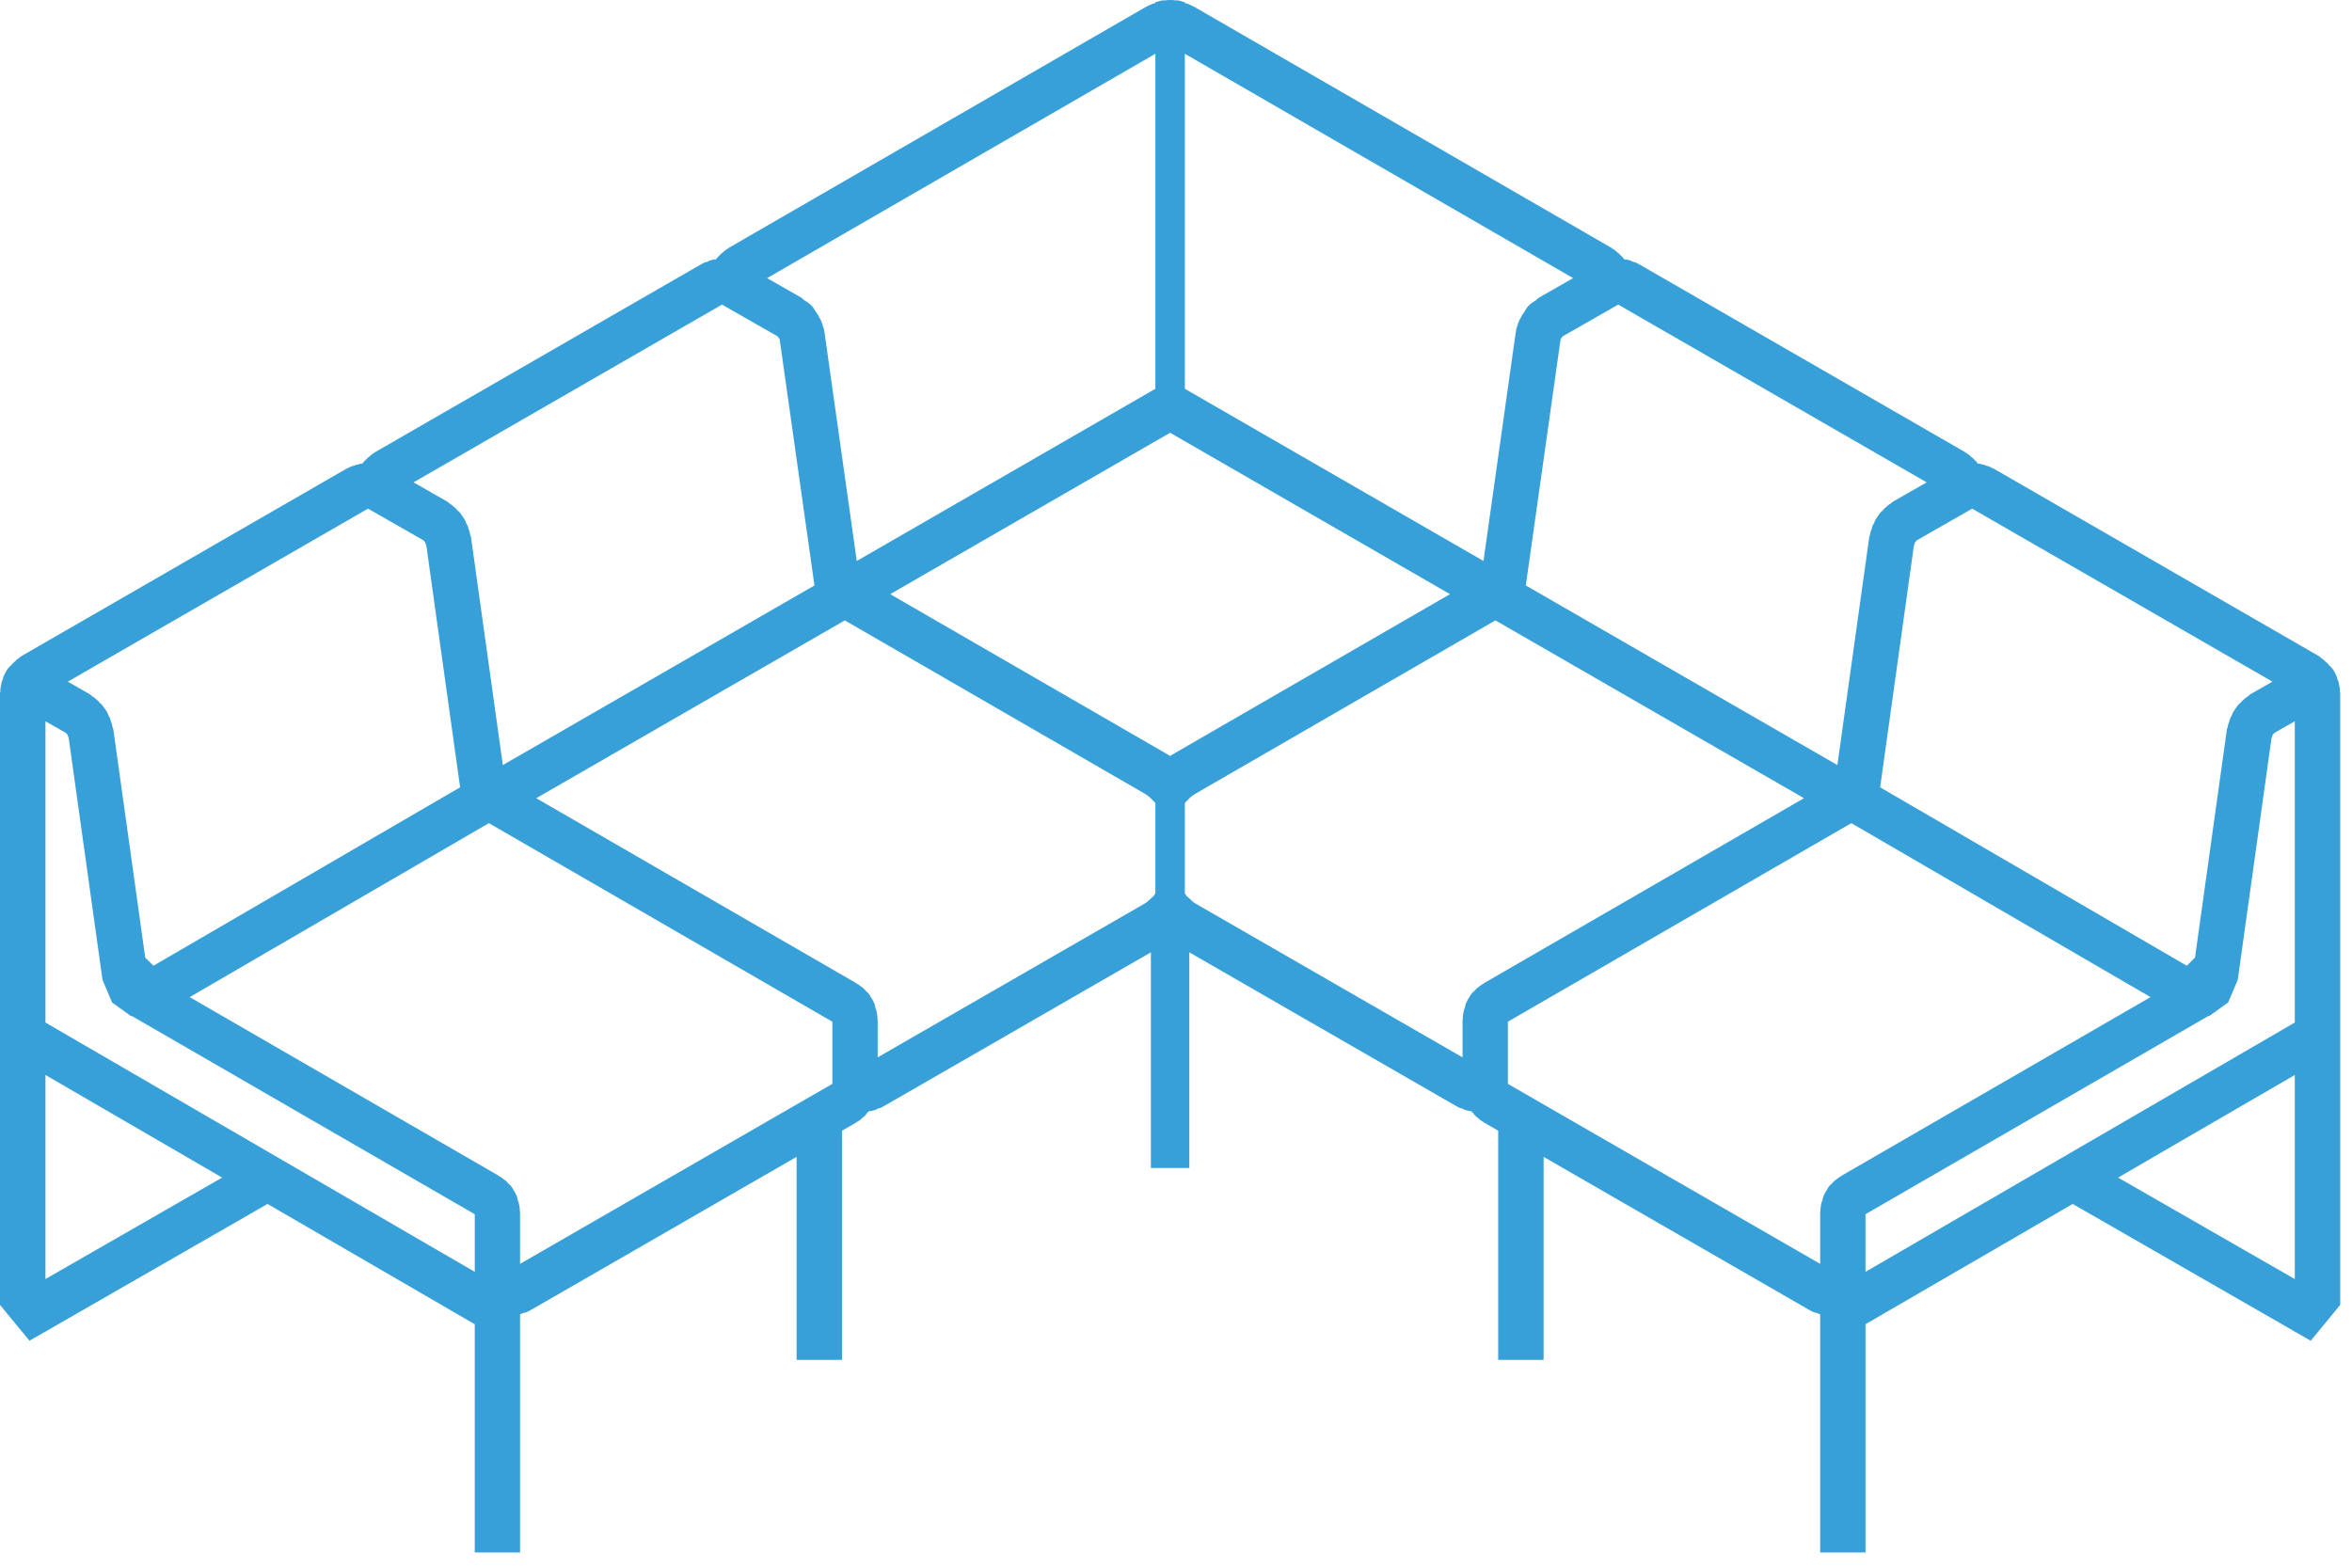
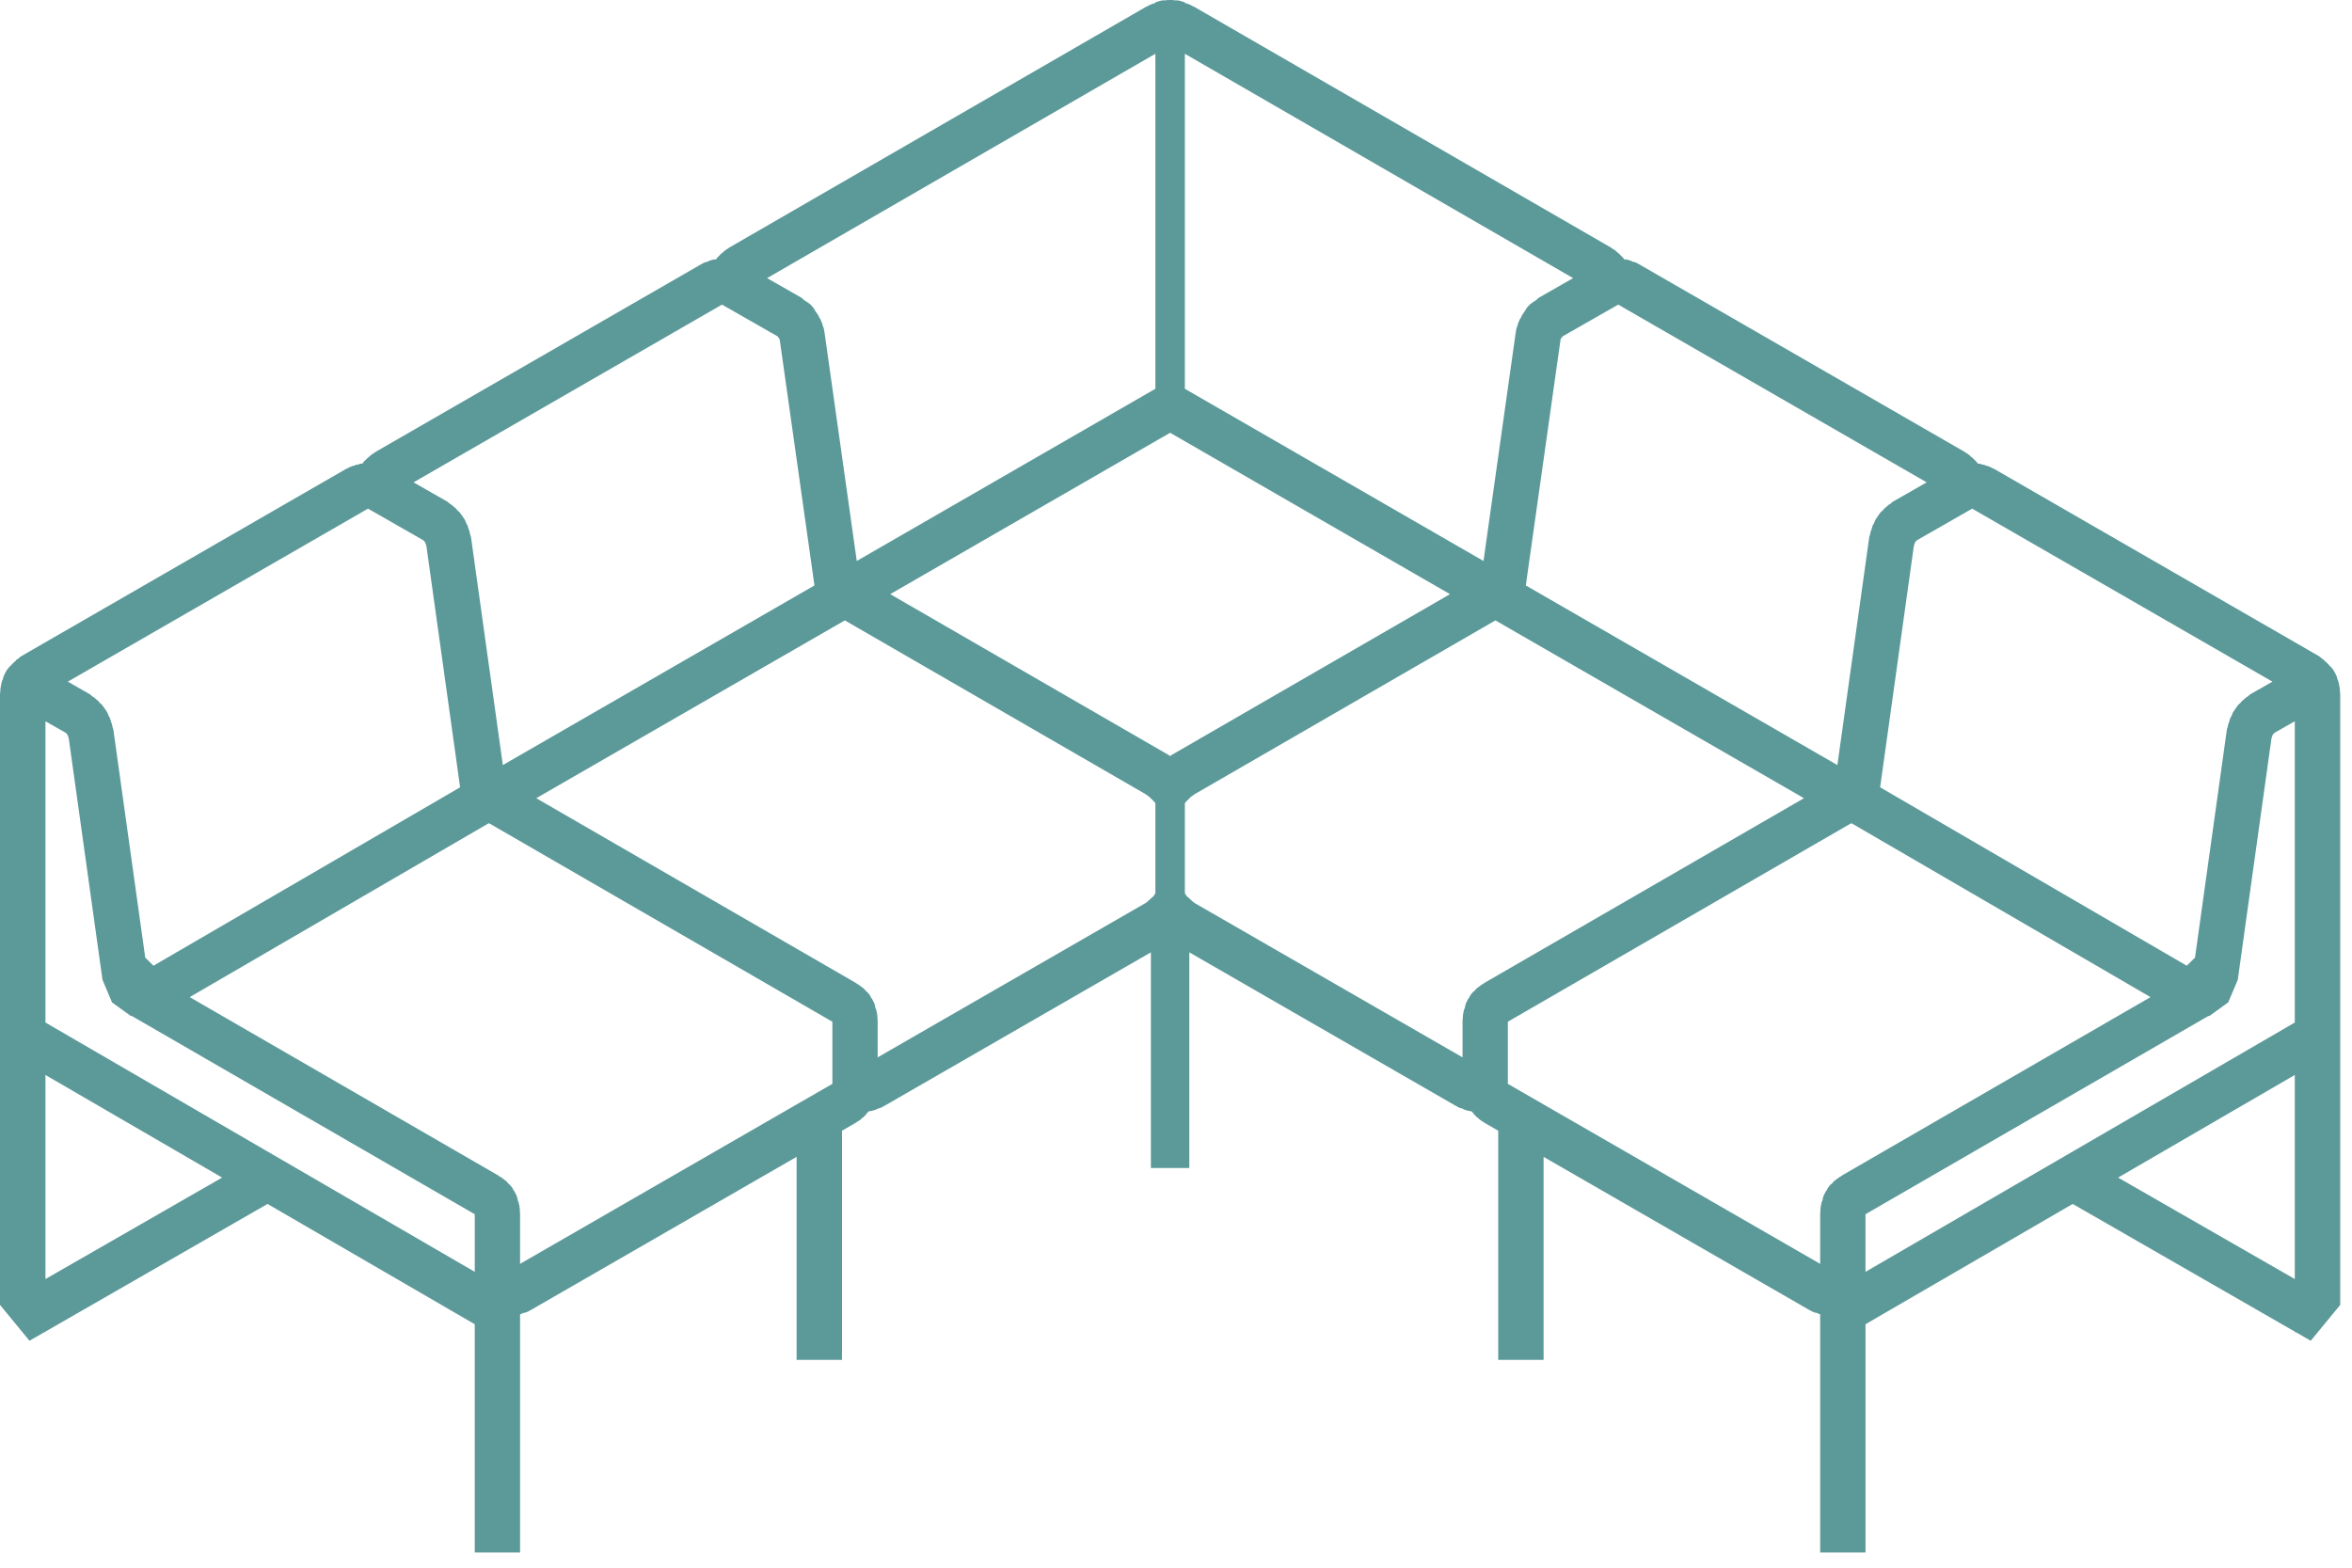
<svg xmlns="http://www.w3.org/2000/svg" width="114" height="76" viewBox="0 0 114 76" fill="none">
-   <path d="M111.227 49.572L90.419 61.658V58.864L90.421 58.863L107.008 49.272C107.009 49.272 107.009 49.271 107.011 49.271L107.077 49.246L107.091 49.252L108 48.594L108.463 47.502L110.096 35.798L110.109 35.767C110.115 35.752 110.112 35.736 110.119 35.72C110.124 35.702 110.14 35.687 110.144 35.667L110.16 35.611L110.168 35.6L110.204 35.57C110.221 35.556 110.228 35.539 110.244 35.526L111.227 34.967V49.572ZM111.227 62.007L102.663 57.088L111.227 52.114V62.007ZM89.22 57.034C89.201 57.044 89.183 57.046 89.164 57.059L89.039 57.151C89.037 57.152 89.036 57.155 89.035 57.155C89.035 57.155 89.033 57.155 89.032 57.156L88.908 57.25C88.864 57.282 88.839 57.33 88.803 57.368C88.763 57.406 88.713 57.434 88.68 57.479L88.588 57.602C88.571 57.63 88.568 57.658 88.551 57.686C88.535 57.714 88.508 57.73 88.493 57.76L88.401 57.944C88.36 58.03 88.349 58.119 88.329 58.208C88.316 58.242 88.293 58.271 88.284 58.307C88.28 58.323 88.285 58.34 88.283 58.359C88.279 58.376 88.268 58.388 88.265 58.404L88.235 58.619C88.229 58.647 88.24 58.671 88.239 58.7C88.237 58.727 88.223 58.751 88.223 58.779V61.271L74.268 53.226L73.087 52.546V52.544C73.087 52.544 73.085 52.542 73.085 52.54V49.531L73.088 49.53L89.675 39.939C89.676 39.939 89.676 39.938 89.677 39.938L89.744 39.912L89.757 39.919L104.235 48.339L89.265 56.994C89.247 57.004 89.237 57.023 89.22 57.034V57.034ZM71.932 47.66C71.913 47.671 71.904 47.69 71.887 47.7C71.868 47.711 71.849 47.712 71.831 47.726L71.705 47.818C71.704 47.819 71.703 47.822 71.701 47.823C71.701 47.823 71.7 47.823 71.699 47.823L71.575 47.916C71.531 47.948 71.505 47.996 71.469 48.035C71.429 48.072 71.38 48.1 71.347 48.146L71.255 48.268C71.237 48.296 71.235 48.324 71.217 48.352C71.201 48.38 71.175 48.396 71.16 48.427L71.068 48.611C71.027 48.696 71.016 48.786 70.996 48.875C70.983 48.908 70.96 48.938 70.951 48.974C70.947 48.99 70.952 49.007 70.949 49.026C70.945 49.043 70.935 49.055 70.932 49.071L70.901 49.286C70.896 49.314 70.907 49.338 70.905 49.367C70.904 49.394 70.889 49.418 70.889 49.446V51.26L57.923 43.79L57.815 43.712L57.757 43.656C57.748 43.646 57.733 43.642 57.723 43.632C57.711 43.62 57.707 43.604 57.696 43.596L57.537 43.462L57.501 43.419C57.487 43.391 57.468 43.368 57.451 43.34L57.429 43.3V38.946L57.455 38.898L57.545 38.806L57.701 38.65L57.76 38.603L57.92 38.492L72.472 30.082L72.481 30.076L72.492 30.082L87.437 38.696L71.932 47.66ZM55.979 43.34C55.963 43.368 55.943 43.391 55.928 43.419L55.892 43.462L55.735 43.596C55.723 43.604 55.719 43.62 55.707 43.632C55.697 43.642 55.683 43.646 55.672 43.656L55.615 43.712L55.505 43.79L42.54 51.26V49.446C42.54 49.418 42.527 49.394 42.525 49.367C42.523 49.338 42.532 49.314 42.529 49.286L42.497 49.071C42.495 49.055 42.484 49.043 42.48 49.026C42.477 49.007 42.483 48.99 42.479 48.974C42.471 48.938 42.447 48.908 42.433 48.875C42.415 48.786 42.404 48.696 42.363 48.611L42.269 48.427C42.255 48.396 42.228 48.38 42.212 48.352C42.196 48.324 42.193 48.296 42.173 48.268L42.084 48.146C42.049 48.1 41.999 48.072 41.961 48.035C41.924 47.996 41.9 47.948 41.856 47.916L41.731 47.823C41.729 47.823 41.728 47.823 41.728 47.823C41.727 47.822 41.725 47.819 41.724 47.818L41.599 47.726C41.581 47.712 41.561 47.711 41.543 47.7C41.527 47.69 41.517 47.671 41.497 47.66L25.992 38.696L40.937 30.082L40.948 30.076L40.959 30.082L55.511 38.492L55.668 38.603L55.727 38.65L55.884 38.806L55.976 38.898L56 38.946V43.3L55.979 43.34ZM40.345 52.54C40.345 52.542 40.344 52.544 40.344 52.544V52.546L39.161 53.226L25.207 61.271V58.779C25.207 58.751 25.193 58.727 25.192 58.7C25.189 58.671 25.199 58.647 25.196 58.619L25.164 58.404C25.161 58.388 25.151 58.376 25.147 58.359C25.144 58.34 25.149 58.323 25.145 58.307C25.137 58.271 25.113 58.242 25.1 58.208C25.081 58.119 25.071 58.03 25.029 57.944L24.936 57.76C24.921 57.73 24.895 57.714 24.879 57.686C24.863 57.658 24.86 57.63 24.84 57.602L24.751 57.479C24.716 57.434 24.665 57.406 24.628 57.368C24.591 57.33 24.567 57.282 24.523 57.25L24.397 57.156C24.396 57.155 24.395 57.155 24.395 57.155C24.393 57.155 24.392 57.152 24.391 57.151L24.265 57.059C24.248 57.046 24.228 57.044 24.209 57.034C24.193 57.023 24.184 57.004 24.164 56.994L9.195 48.339L23.672 39.919L23.687 39.912L23.753 39.938C23.755 39.938 23.755 39.939 23.755 39.939L40.341 49.53L40.345 49.531V52.54ZM23.012 61.658L2.203 49.572V34.967L3.187 35.526C3.2 35.539 3.208 35.556 3.224 35.57L3.261 35.6L3.268 35.611L3.285 35.667C3.291 35.687 3.305 35.702 3.311 35.72C3.317 35.736 3.313 35.752 3.32 35.767L3.333 35.798L4.968 47.502L5.429 48.594L6.339 49.252L6.353 49.246L6.42 49.271C6.421 49.271 6.421 49.272 6.421 49.272L23.008 58.863L23.012 58.864V61.658ZM2.203 62.007V52.114L10.767 57.088L2.203 62.007ZM17.828 24.664L17.841 24.66L20.52 26.192C20.533 26.206 20.541 26.223 20.557 26.236L20.595 26.267L20.601 26.278L20.619 26.334C20.624 26.354 20.639 26.368 20.644 26.387C20.651 26.403 20.647 26.419 20.653 26.434L20.667 26.464L22.301 38.168L7.437 46.818L7.039 46.423L5.493 35.362C5.488 35.318 5.463 35.279 5.449 35.238C5.439 35.195 5.444 35.15 5.425 35.106L5.385 35L5.336 34.835C5.32 34.778 5.284 34.739 5.259 34.687C5.236 34.638 5.228 34.583 5.199 34.535L5.075 34.348C5.068 34.338 5.056 34.334 5.051 34.324C5.044 34.316 5.043 34.306 5.037 34.298L4.947 34.174C4.917 34.135 4.872 34.112 4.839 34.078C4.805 34.044 4.785 34.002 4.749 33.972L4.641 33.884L4.588 33.832C4.553 33.798 4.508 33.786 4.471 33.756C4.432 33.727 4.405 33.687 4.361 33.66L3.287 33.046L17.828 24.664ZM34.995 14.767L37.657 16.288C37.668 16.299 37.681 16.303 37.692 16.312C37.7 16.32 37.704 16.327 37.713 16.334L37.781 16.434L37.788 16.452L37.796 16.488L39.476 28.382L24.372 37.09L22.827 26.028C22.821 25.984 22.796 25.946 22.783 25.904C22.772 25.862 22.777 25.816 22.759 25.772L22.719 25.667L22.669 25.502C22.653 25.444 22.617 25.406 22.592 25.354C22.569 25.304 22.561 25.25 22.532 25.202L22.408 25.015C22.401 25.004 22.389 25 22.384 24.991C22.377 24.983 22.376 24.972 22.371 24.964L22.28 24.84C22.251 24.802 22.205 24.779 22.172 24.744C22.139 24.711 22.119 24.668 22.083 24.639L21.975 24.551L21.921 24.499C21.887 24.464 21.841 24.452 21.804 24.423C21.765 24.394 21.739 24.354 21.695 24.327L20.044 23.384L34.995 14.767ZM56 2.607V18.848L41.527 27.196L39.965 16.126C39.964 16.115 39.956 16.106 39.955 16.096C39.953 16.086 39.957 16.072 39.955 16.059L39.924 15.906C39.916 15.868 39.892 15.838 39.88 15.803C39.868 15.767 39.872 15.728 39.857 15.694L39.764 15.476C39.749 15.442 39.723 15.42 39.705 15.39C39.689 15.36 39.688 15.326 39.667 15.298L39.543 15.111C39.539 15.104 39.533 15.103 39.529 15.098C39.447 14.938 39.337 14.788 39.176 14.682L38.989 14.558C38.987 14.555 38.981 14.556 38.977 14.554C38.928 14.512 38.891 14.459 38.835 14.428L37.181 13.483L56 2.607ZM56.715 36.654C56.709 36.652 56.703 36.65 56.699 36.646C56.685 36.638 56.676 36.62 56.66 36.612L43.148 28.804L56.715 20.98L70.28 28.804L56.769 36.612C56.753 36.62 56.745 36.638 56.732 36.646C56.725 36.65 56.72 36.652 56.715 36.654V36.654ZM76.249 13.483L74.595 14.428C74.537 14.459 74.501 14.512 74.452 14.554C74.447 14.556 74.443 14.555 74.44 14.558L74.255 14.682C74.092 14.788 73.981 14.938 73.9 15.098C73.896 15.103 73.889 15.104 73.887 15.111L73.761 15.298C73.743 15.326 73.74 15.36 73.724 15.39C73.707 15.42 73.68 15.442 73.665 15.476L73.573 15.694C73.557 15.728 73.561 15.767 73.549 15.803C73.537 15.838 73.515 15.868 73.505 15.906L73.476 16.059C73.472 16.072 73.477 16.086 73.476 16.096C73.475 16.106 73.467 16.115 73.465 16.126L71.904 27.196L57.429 18.848V2.607L76.249 13.483ZM78.435 14.767L93.385 23.384L91.735 24.327C91.691 24.354 91.664 24.394 91.627 24.423C91.588 24.452 91.543 24.464 91.509 24.499L91.456 24.551L91.348 24.639C91.311 24.668 91.292 24.711 91.257 24.744C91.224 24.779 91.179 24.802 91.149 24.84L91.059 24.964C91.053 24.972 91.051 24.983 91.045 24.991C91.039 25 91.028 25.004 91.023 25.015L90.899 25.202C90.868 25.25 90.861 25.304 90.837 25.354C90.812 25.406 90.776 25.444 90.759 25.502L90.711 25.667L90.669 25.772C90.652 25.816 90.656 25.862 90.645 25.904C90.633 25.946 90.608 25.984 90.603 26.028L89.057 37.09L73.955 28.382L75.635 16.488L75.641 16.452L75.648 16.434L75.716 16.334C75.724 16.327 75.729 16.32 75.739 16.312C75.749 16.303 75.761 16.299 75.772 16.288L78.435 14.767ZM95.588 24.66L95.6 24.664L110.144 33.046L109.068 33.66C109.024 33.687 108.997 33.727 108.96 33.756C108.921 33.786 108.876 33.798 108.843 33.832L108.789 33.884L108.681 33.972C108.644 34.002 108.625 34.044 108.591 34.078C108.557 34.112 108.512 34.135 108.483 34.174L108.392 34.298C108.387 34.306 108.384 34.316 108.379 34.324C108.372 34.334 108.361 34.338 108.356 34.348L108.232 34.535C108.201 34.583 108.195 34.638 108.171 34.687C108.145 34.739 108.109 34.778 108.092 34.835L108.044 35L108.003 35.106C107.985 35.15 107.989 35.195 107.979 35.238C107.967 35.279 107.941 35.318 107.936 35.362L106.391 46.423L105.992 46.818L91.129 38.168L92.763 26.464L92.776 26.434C92.781 26.419 92.779 26.403 92.785 26.387C92.791 26.368 92.807 26.354 92.811 26.334L92.827 26.278L92.835 26.267L92.871 26.236C92.888 26.223 92.895 26.206 92.911 26.192L95.588 24.66ZM113.411 33.519C113.408 33.488 113.42 33.459 113.415 33.428L113.383 33.242C113.381 33.238 113.379 33.234 113.379 33.23C113.376 33.224 113.38 33.219 113.379 33.214L113.348 33.059C113.337 33.008 113.307 32.97 113.291 32.922C113.275 32.872 113.275 32.824 113.253 32.778L113.16 32.592C113.089 32.451 112.992 32.335 112.881 32.242C112.872 32.232 112.871 32.222 112.863 32.214L112.737 32.09C112.721 32.072 112.699 32.067 112.683 32.052C112.667 32.035 112.66 32.012 112.644 31.996C112.609 31.962 112.564 31.947 112.527 31.918C112.488 31.886 112.46 31.846 112.419 31.822L96.636 22.72C96.612 22.708 96.587 22.708 96.563 22.696C96.539 22.684 96.525 22.666 96.5 22.656L96.347 22.592C96.315 22.579 96.281 22.584 96.251 22.574C96.225 22.563 96.208 22.543 96.183 22.535C96.143 22.522 96.099 22.53 96.06 22.52C96.029 22.51 96.004 22.488 95.972 22.482C95.935 22.472 95.899 22.483 95.863 22.478C95.84 22.451 95.831 22.419 95.807 22.394L95.713 22.303L95.595 22.184C95.576 22.166 95.552 22.159 95.532 22.144C95.512 22.124 95.501 22.1 95.48 22.086L95.357 21.992C95.339 21.978 95.315 21.975 95.296 21.962C95.275 21.948 95.265 21.93 95.245 21.918L79.465 12.822C79.456 12.818 79.447 12.818 79.439 12.812C79.429 12.808 79.423 12.798 79.416 12.794L79.292 12.73C79.239 12.703 79.187 12.704 79.132 12.688C79.099 12.671 79.072 12.646 79.036 12.634C79.024 12.63 79.008 12.634 78.997 12.63C78.98 12.624 78.971 12.612 78.957 12.61L78.832 12.579C78.795 12.571 78.76 12.58 78.723 12.576C78.699 12.547 78.691 12.514 78.663 12.487L78.572 12.399L78.46 12.286C78.441 12.266 78.416 12.26 78.395 12.242C78.373 12.224 78.364 12.2 78.341 12.182L78.217 12.09C78.199 12.075 78.176 12.072 78.155 12.059C78.136 12.044 78.124 12.027 78.105 12.015L57.871 0.323C57.851 0.312 57.829 0.314 57.811 0.303C57.791 0.294 57.78 0.275 57.759 0.267L57.543 0.174C57.511 0.171 57.48 0.164 57.452 0.154C57.444 0.151 57.437 0.147 57.429 0.144V0.11C57.401 0.102 57.373 0.094 57.345 0.086C57.283 0.067 57.22 0.05 57.157 0.032C57.083 0.011 57.008 0.022 56.932 0.016L56.825 0C56.823 0 56.82 0.002 56.815 0C56.799 -0.001 56.78 0.006 56.761 0.004H56.752L56.731 0C56.728 0 56.725 0.002 56.72 0C56.719 0 56.716 0.002 56.715 0.002C56.712 0.002 56.711 0 56.708 0C56.704 0.002 56.701 0 56.699 0L56.679 0.004H56.667C56.649 0.006 56.632 -0.001 56.615 0C56.609 0.002 56.607 0 56.604 0L56.497 0.016C56.421 0.022 56.348 0.011 56.272 0.032C56.209 0.05 56.145 0.067 56.084 0.086C56.056 0.094 56.028 0.102 56 0.11V0.144C55.992 0.147 55.985 0.151 55.977 0.154C55.949 0.164 55.92 0.171 55.887 0.174L55.669 0.267C55.649 0.275 55.64 0.294 55.619 0.303C55.599 0.314 55.58 0.312 55.559 0.323L35.324 12.015C35.305 12.027 35.293 12.044 35.275 12.059C35.255 12.072 35.231 12.075 35.211 12.09L35.088 12.182C35.067 12.2 35.056 12.224 35.035 12.242C35.013 12.26 34.988 12.266 34.969 12.286L34.859 12.399L34.767 12.487C34.74 12.514 34.731 12.547 34.707 12.576C34.669 12.58 34.636 12.571 34.596 12.579L34.473 12.61C34.459 12.612 34.449 12.624 34.432 12.63C34.421 12.634 34.407 12.63 34.393 12.634C34.359 12.646 34.329 12.671 34.299 12.688C34.244 12.704 34.191 12.703 34.139 12.73L34.015 12.794C34.005 12.798 34 12.808 33.991 12.812C33.981 12.818 33.975 12.818 33.965 12.822L18.185 21.918C18.164 21.93 18.153 21.948 18.135 21.962C18.115 21.975 18.091 21.978 18.072 21.992L17.949 22.086C17.928 22.1 17.919 22.124 17.897 22.144C17.876 22.159 17.853 22.166 17.835 22.184L17.716 22.303L17.624 22.394C17.597 22.419 17.589 22.451 17.568 22.478C17.532 22.483 17.493 22.472 17.457 22.482C17.424 22.488 17.4 22.51 17.369 22.52C17.329 22.53 17.288 22.522 17.248 22.535C17.221 22.543 17.203 22.563 17.179 22.574C17.148 22.584 17.115 22.579 17.084 22.592L16.929 22.656C16.905 22.666 16.889 22.684 16.865 22.696C16.843 22.708 16.817 22.708 16.795 22.72L1.012 31.822C0.969 31.846 0.941 31.886 0.904 31.918C0.865 31.947 0.819 31.962 0.784 31.996C0.769 32.012 0.763 32.035 0.748 32.052C0.731 32.067 0.708 32.072 0.692 32.09L0.568 32.214C0.559 32.222 0.557 32.232 0.548 32.242C0.437 32.335 0.34 32.451 0.269 32.592L0.177 32.778C0.155 32.824 0.155 32.872 0.14 32.922C0.123 32.97 0.092 33.008 0.083 33.059L0.051 33.214C0.049 33.219 0.052 33.224 0.051 33.23C0.051 33.234 0.048 33.238 0.047 33.242L0.016 33.428C0.011 33.459 0.023 33.488 0.019 33.519C0.016 33.55 0 33.578 0 33.61V63.26L1.429 64.998L2.169 64.572L2.203 64.594V64.554L12.967 58.366L23.008 64.196H23.011V68.544V75.212V75.26H25.207V73.927V64.112V63.718L25.275 63.696C25.305 63.686 25.321 63.664 25.349 63.654C25.413 63.635 25.476 63.639 25.537 63.607L25.66 63.546C25.673 63.54 25.68 63.528 25.692 63.522C25.701 63.516 25.712 63.52 25.72 63.514L38.611 56.083V65.927H40.812V54.815L41.5 54.418C41.516 54.41 41.523 54.394 41.536 54.384C41.559 54.374 41.581 54.368 41.601 54.354L41.727 54.263C41.751 54.244 41.76 54.219 41.781 54.203C41.803 54.184 41.828 54.178 41.848 54.158L41.973 54.035C41.996 54.01 42.005 53.979 42.028 53.952C42.044 53.934 42.069 53.927 42.087 53.904L42.111 53.872C42.155 53.867 42.2 53.867 42.247 53.854L42.368 53.823C42.38 53.822 42.391 53.811 42.404 53.806C42.421 53.8 42.436 53.803 42.453 53.798C42.489 53.783 42.516 53.758 42.549 53.742C42.589 53.727 42.633 53.731 42.675 53.711L42.799 53.65C42.809 53.643 42.817 53.63 42.831 53.623C42.84 53.618 42.852 53.62 42.86 53.615L55.783 46.168V56.624H56H57.429H57.645V46.168L70.569 53.615C70.579 53.62 70.589 53.618 70.599 53.623C70.612 53.63 70.62 53.643 70.632 53.65L70.755 53.711C70.797 53.731 70.839 53.727 70.88 53.742C70.915 53.758 70.94 53.783 70.976 53.798C70.993 53.803 71.008 53.8 71.027 53.806C71.039 53.811 71.049 53.822 71.061 53.823L71.184 53.854C71.229 53.867 71.275 53.867 71.319 53.872L71.344 53.904C71.36 53.927 71.385 53.934 71.403 53.952C71.424 53.979 71.433 54.01 71.457 54.035L71.581 54.158C71.601 54.178 71.627 54.184 71.648 54.203C71.669 54.219 71.68 54.244 71.703 54.263L71.828 54.354C71.848 54.368 71.869 54.374 71.892 54.384C71.907 54.394 71.915 54.41 71.928 54.418L72.617 54.815V65.927H74.817V56.083L87.708 63.514C87.717 63.52 87.728 63.516 87.739 63.522C87.751 63.528 87.755 63.54 87.768 63.546L87.892 63.607C87.953 63.639 88.017 63.635 88.08 63.654C88.108 63.664 88.125 63.686 88.155 63.696L88.223 63.718V64.112V73.927V75.26H90.42V75.212V68.544V64.196H90.421L100.463 58.366L111.227 64.554V64.594L111.26 64.572L112 64.998L113.429 63.26V33.61C113.429 33.578 113.415 33.55 113.411 33.519" fill="#37A0D9" />
+   <path d="M111.227 49.572L90.419 61.658V58.864L90.421 58.863L107.008 49.272C107.009 49.272 107.009 49.271 107.011 49.271L107.077 49.246L107.091 49.252L108 48.594L108.463 47.502L110.096 35.798L110.109 35.767C110.115 35.752 110.112 35.736 110.119 35.72C110.124 35.702 110.14 35.687 110.144 35.667L110.16 35.611L110.168 35.6L110.204 35.57C110.221 35.556 110.228 35.539 110.244 35.526L111.227 34.967V49.572ZM111.227 62.007L102.663 57.088L111.227 52.114V62.007ZM89.22 57.034C89.201 57.044 89.183 57.046 89.164 57.059L89.039 57.151C89.037 57.152 89.036 57.155 89.035 57.155C89.035 57.155 89.033 57.155 89.032 57.156L88.908 57.25C88.864 57.282 88.839 57.33 88.803 57.368C88.763 57.406 88.713 57.434 88.68 57.479L88.588 57.602C88.571 57.63 88.568 57.658 88.551 57.686C88.535 57.714 88.508 57.73 88.493 57.76L88.401 57.944C88.36 58.03 88.349 58.119 88.329 58.208C88.316 58.242 88.293 58.271 88.284 58.307C88.28 58.323 88.285 58.34 88.283 58.359C88.279 58.376 88.268 58.388 88.265 58.404L88.235 58.619C88.229 58.647 88.24 58.671 88.239 58.7C88.237 58.727 88.223 58.751 88.223 58.779V61.271L74.268 53.226L73.087 52.546V52.544C73.087 52.544 73.085 52.542 73.085 52.54V49.531L73.088 49.53L89.675 39.939C89.676 39.939 89.676 39.938 89.677 39.938L89.744 39.912L89.757 39.919L104.235 48.339L89.265 56.994C89.247 57.004 89.237 57.023 89.22 57.034V57.034ZM71.932 47.66C71.913 47.671 71.904 47.69 71.887 47.7C71.868 47.711 71.849 47.712 71.831 47.726L71.705 47.818C71.704 47.819 71.703 47.822 71.701 47.823C71.701 47.823 71.7 47.823 71.699 47.823L71.575 47.916C71.531 47.948 71.505 47.996 71.469 48.035C71.429 48.072 71.38 48.1 71.347 48.146L71.255 48.268C71.237 48.296 71.235 48.324 71.217 48.352C71.201 48.38 71.175 48.396 71.16 48.427L71.068 48.611C71.027 48.696 71.016 48.786 70.996 48.875C70.983 48.908 70.96 48.938 70.951 48.974C70.947 48.99 70.952 49.007 70.949 49.026C70.945 49.043 70.935 49.055 70.932 49.071L70.901 49.286C70.896 49.314 70.907 49.338 70.905 49.367C70.904 49.394 70.889 49.418 70.889 49.446V51.26L57.923 43.79L57.815 43.712L57.757 43.656C57.748 43.646 57.733 43.642 57.723 43.632C57.711 43.62 57.707 43.604 57.696 43.596L57.537 43.462L57.501 43.419C57.487 43.391 57.468 43.368 57.451 43.34L57.429 43.3V38.946L57.455 38.898L57.545 38.806L57.701 38.65L57.76 38.603L57.92 38.492L72.472 30.082L72.481 30.076L72.492 30.082L87.437 38.696L71.932 47.66ZM55.979 43.34C55.963 43.368 55.943 43.391 55.928 43.419L55.892 43.462L55.735 43.596C55.723 43.604 55.719 43.62 55.707 43.632C55.697 43.642 55.683 43.646 55.672 43.656L55.615 43.712L55.505 43.79L42.54 51.26V49.446C42.54 49.418 42.527 49.394 42.525 49.367C42.523 49.338 42.532 49.314 42.529 49.286L42.497 49.071C42.495 49.055 42.484 49.043 42.48 49.026C42.477 49.007 42.483 48.99 42.479 48.974C42.471 48.938 42.447 48.908 42.433 48.875C42.415 48.786 42.404 48.696 42.363 48.611L42.269 48.427C42.255 48.396 42.228 48.38 42.212 48.352C42.196 48.324 42.193 48.296 42.173 48.268L42.084 48.146C42.049 48.1 41.999 48.072 41.961 48.035C41.924 47.996 41.9 47.948 41.856 47.916L41.731 47.823C41.729 47.823 41.728 47.823 41.728 47.823C41.727 47.822 41.725 47.819 41.724 47.818L41.599 47.726C41.581 47.712 41.561 47.711 41.543 47.7C41.527 47.69 41.517 47.671 41.497 47.66L25.992 38.696L40.937 30.082L40.948 30.076L40.959 30.082L55.511 38.492L55.668 38.603L55.727 38.65L55.884 38.806L55.976 38.898L56 38.946V43.3L55.979 43.34ZM40.345 52.54C40.345 52.542 40.344 52.544 40.344 52.544V52.546L39.161 53.226L25.207 61.271V58.779C25.207 58.751 25.193 58.727 25.192 58.7C25.189 58.671 25.199 58.647 25.196 58.619L25.164 58.404C25.161 58.388 25.151 58.376 25.147 58.359C25.144 58.34 25.149 58.323 25.145 58.307C25.137 58.271 25.113 58.242 25.1 58.208C25.081 58.119 25.071 58.03 25.029 57.944L24.936 57.76C24.921 57.73 24.895 57.714 24.879 57.686C24.863 57.658 24.86 57.63 24.84 57.602L24.751 57.479C24.716 57.434 24.665 57.406 24.628 57.368C24.591 57.33 24.567 57.282 24.523 57.25L24.397 57.156C24.396 57.155 24.395 57.155 24.395 57.155C24.393 57.155 24.392 57.152 24.391 57.151L24.265 57.059C24.248 57.046 24.228 57.044 24.209 57.034C24.193 57.023 24.184 57.004 24.164 56.994L9.195 48.339L23.672 39.919L23.687 39.912L23.753 39.938C23.755 39.938 23.755 39.939 23.755 39.939L40.341 49.53L40.345 49.531V52.54ZM23.012 61.658L2.203 49.572V34.967L3.187 35.526C3.2 35.539 3.208 35.556 3.224 35.57L3.261 35.6L3.268 35.611L3.285 35.667C3.291 35.687 3.305 35.702 3.311 35.72C3.317 35.736 3.313 35.752 3.32 35.767L3.333 35.798L4.968 47.502L5.429 48.594L6.339 49.252L6.353 49.246L6.42 49.271C6.421 49.271 6.421 49.272 6.421 49.272L23.008 58.863L23.012 58.864V61.658ZM2.203 62.007V52.114L10.767 57.088L2.203 62.007ZM17.828 24.664L17.841 24.66L20.52 26.192C20.533 26.206 20.541 26.223 20.557 26.236L20.595 26.267L20.601 26.278L20.619 26.334C20.624 26.354 20.639 26.368 20.644 26.387C20.651 26.403 20.647 26.419 20.653 26.434L20.667 26.464L22.301 38.168L7.437 46.818L7.039 46.423L5.493 35.362C5.488 35.318 5.463 35.279 5.449 35.238C5.439 35.195 5.444 35.15 5.425 35.106L5.385 35L5.336 34.835C5.32 34.778 5.284 34.739 5.259 34.687C5.236 34.638 5.228 34.583 5.199 34.535L5.075 34.348C5.068 34.338 5.056 34.334 5.051 34.324C5.044 34.316 5.043 34.306 5.037 34.298L4.947 34.174C4.917 34.135 4.872 34.112 4.839 34.078C4.805 34.044 4.785 34.002 4.749 33.972L4.641 33.884L4.588 33.832C4.553 33.798 4.508 33.786 4.471 33.756C4.432 33.727 4.405 33.687 4.361 33.66L3.287 33.046L17.828 24.664ZM34.995 14.767L37.657 16.288C37.668 16.299 37.681 16.303 37.692 16.312C37.7 16.32 37.704 16.327 37.713 16.334L37.781 16.434L37.788 16.452L37.796 16.488L39.476 28.382L24.372 37.09L22.827 26.028C22.821 25.984 22.796 25.946 22.783 25.904C22.772 25.862 22.777 25.816 22.759 25.772L22.719 25.667L22.669 25.502C22.653 25.444 22.617 25.406 22.592 25.354C22.569 25.304 22.561 25.25 22.532 25.202L22.408 25.015C22.401 25.004 22.389 25 22.384 24.991C22.377 24.983 22.376 24.972 22.371 24.964L22.28 24.84C22.251 24.802 22.205 24.779 22.172 24.744C22.139 24.711 22.119 24.668 22.083 24.639L21.975 24.551L21.921 24.499C21.887 24.464 21.841 24.452 21.804 24.423C21.765 24.394 21.739 24.354 21.695 24.327L20.044 23.384L34.995 14.767ZM56 2.607V18.848L41.527 27.196L39.965 16.126C39.964 16.115 39.956 16.106 39.955 16.096C39.953 16.086 39.957 16.072 39.955 16.059L39.924 15.906C39.916 15.868 39.892 15.838 39.88 15.803C39.868 15.767 39.872 15.728 39.857 15.694L39.764 15.476C39.749 15.442 39.723 15.42 39.705 15.39C39.689 15.36 39.688 15.326 39.667 15.298L39.543 15.111C39.539 15.104 39.533 15.103 39.529 15.098C39.447 14.938 39.337 14.788 39.176 14.682L38.989 14.558C38.987 14.555 38.981 14.556 38.977 14.554C38.928 14.512 38.891 14.459 38.835 14.428L37.181 13.483L56 2.607ZM56.715 36.654C56.709 36.652 56.703 36.65 56.699 36.646C56.685 36.638 56.676 36.62 56.66 36.612L43.148 28.804L56.715 20.98L70.28 28.804L56.769 36.612C56.753 36.62 56.745 36.638 56.732 36.646C56.725 36.65 56.72 36.652 56.715 36.654V36.654ZM76.249 13.483L74.595 14.428C74.537 14.459 74.501 14.512 74.452 14.554C74.447 14.556 74.443 14.555 74.44 14.558L74.255 14.682C74.092 14.788 73.981 14.938 73.9 15.098C73.896 15.103 73.889 15.104 73.887 15.111L73.761 15.298C73.743 15.326 73.74 15.36 73.724 15.39C73.707 15.42 73.68 15.442 73.665 15.476L73.573 15.694C73.557 15.728 73.561 15.767 73.549 15.803C73.537 15.838 73.515 15.868 73.505 15.906L73.476 16.059C73.472 16.072 73.477 16.086 73.476 16.096C73.475 16.106 73.467 16.115 73.465 16.126L71.904 27.196L57.429 18.848V2.607L76.249 13.483ZM78.435 14.767L93.385 23.384L91.735 24.327C91.691 24.354 91.664 24.394 91.627 24.423C91.588 24.452 91.543 24.464 91.509 24.499L91.456 24.551L91.348 24.639C91.311 24.668 91.292 24.711 91.257 24.744C91.224 24.779 91.179 24.802 91.149 24.84L91.059 24.964C91.053 24.972 91.051 24.983 91.045 24.991C91.039 25 91.028 25.004 91.023 25.015L90.899 25.202C90.868 25.25 90.861 25.304 90.837 25.354C90.812 25.406 90.776 25.444 90.759 25.502L90.711 25.667L90.669 25.772C90.652 25.816 90.656 25.862 90.645 25.904C90.633 25.946 90.608 25.984 90.603 26.028L89.057 37.09L73.955 28.382L75.635 16.488L75.641 16.452L75.648 16.434L75.716 16.334C75.724 16.327 75.729 16.32 75.739 16.312C75.749 16.303 75.761 16.299 75.772 16.288L78.435 14.767ZM95.588 24.66L95.6 24.664L110.144 33.046L109.068 33.66C109.024 33.687 108.997 33.727 108.96 33.756C108.921 33.786 108.876 33.798 108.843 33.832L108.789 33.884L108.681 33.972C108.644 34.002 108.625 34.044 108.591 34.078C108.557 34.112 108.512 34.135 108.483 34.174L108.392 34.298C108.387 34.306 108.384 34.316 108.379 34.324C108.372 34.334 108.361 34.338 108.356 34.348L108.232 34.535C108.201 34.583 108.195 34.638 108.171 34.687C108.145 34.739 108.109 34.778 108.092 34.835L108.044 35L108.003 35.106C107.985 35.15 107.989 35.195 107.979 35.238C107.967 35.279 107.941 35.318 107.936 35.362L106.391 46.423L105.992 46.818L91.129 38.168L92.763 26.464L92.776 26.434C92.781 26.419 92.779 26.403 92.785 26.387C92.791 26.368 92.807 26.354 92.811 26.334L92.827 26.278L92.835 26.267L92.871 26.236C92.888 26.223 92.895 26.206 92.911 26.192L95.588 24.66ZM113.411 33.519C113.408 33.488 113.42 33.459 113.415 33.428L113.383 33.242C113.381 33.238 113.379 33.234 113.379 33.23C113.376 33.224 113.38 33.219 113.379 33.214L113.348 33.059C113.337 33.008 113.307 32.97 113.291 32.922C113.275 32.872 113.275 32.824 113.253 32.778L113.16 32.592C113.089 32.451 112.992 32.335 112.881 32.242C112.872 32.232 112.871 32.222 112.863 32.214L112.737 32.09C112.721 32.072 112.699 32.067 112.683 32.052C112.667 32.035 112.66 32.012 112.644 31.996C112.609 31.962 112.564 31.947 112.527 31.918C112.488 31.886 112.46 31.846 112.419 31.822L96.636 22.72C96.612 22.708 96.587 22.708 96.563 22.696C96.539 22.684 96.525 22.666 96.5 22.656L96.347 22.592C96.315 22.579 96.281 22.584 96.251 22.574C96.225 22.563 96.208 22.543 96.183 22.535C96.143 22.522 96.099 22.53 96.06 22.52C96.029 22.51 96.004 22.488 95.972 22.482C95.935 22.472 95.899 22.483 95.863 22.478C95.84 22.451 95.831 22.419 95.807 22.394L95.713 22.303L95.595 22.184C95.576 22.166 95.552 22.159 95.532 22.144C95.512 22.124 95.501 22.1 95.48 22.086L95.357 21.992C95.339 21.978 95.315 21.975 95.296 21.962C95.275 21.948 95.265 21.93 95.245 21.918L79.465 12.822C79.456 12.818 79.447 12.818 79.439 12.812C79.429 12.808 79.423 12.798 79.416 12.794L79.292 12.73C79.239 12.703 79.187 12.704 79.132 12.688C79.099 12.671 79.072 12.646 79.036 12.634C79.024 12.63 79.008 12.634 78.997 12.63C78.98 12.624 78.971 12.612 78.957 12.61L78.832 12.579C78.795 12.571 78.76 12.58 78.723 12.576C78.699 12.547 78.691 12.514 78.663 12.487L78.572 12.399L78.46 12.286C78.441 12.266 78.416 12.26 78.395 12.242C78.373 12.224 78.364 12.2 78.341 12.182L78.217 12.09C78.199 12.075 78.176 12.072 78.155 12.059C78.136 12.044 78.124 12.027 78.105 12.015L57.871 0.323C57.851 0.312 57.829 0.314 57.811 0.303C57.791 0.294 57.78 0.275 57.759 0.267L57.543 0.174C57.511 0.171 57.48 0.164 57.452 0.154C57.444 0.151 57.437 0.147 57.429 0.144V0.11C57.401 0.102 57.373 0.094 57.345 0.086C57.283 0.067 57.22 0.05 57.157 0.032C57.083 0.011 57.008 0.022 56.932 0.016L56.825 0C56.823 0 56.82 0.002 56.815 0C56.799 -0.001 56.78 0.006 56.761 0.004H56.752L56.731 0C56.728 0 56.725 0.002 56.72 0C56.719 0 56.716 0.002 56.715 0.002C56.712 0.002 56.711 0 56.708 0C56.704 0.002 56.701 0 56.699 0L56.679 0.004H56.667C56.649 0.006 56.632 -0.001 56.615 0C56.609 0.002 56.607 0 56.604 0L56.497 0.016C56.421 0.022 56.348 0.011 56.272 0.032C56.209 0.05 56.145 0.067 56.084 0.086C56.056 0.094 56.028 0.102 56 0.11V0.144C55.992 0.147 55.985 0.151 55.977 0.154C55.949 0.164 55.92 0.171 55.887 0.174L55.669 0.267C55.649 0.275 55.64 0.294 55.619 0.303C55.599 0.314 55.58 0.312 55.559 0.323L35.324 12.015C35.305 12.027 35.293 12.044 35.275 12.059C35.255 12.072 35.231 12.075 35.211 12.09L35.088 12.182C35.067 12.2 35.056 12.224 35.035 12.242C35.013 12.26 34.988 12.266 34.969 12.286L34.859 12.399L34.767 12.487C34.74 12.514 34.731 12.547 34.707 12.576C34.669 12.58 34.636 12.571 34.596 12.579L34.473 12.61C34.459 12.612 34.449 12.624 34.432 12.63C34.421 12.634 34.407 12.63 34.393 12.634C34.359 12.646 34.329 12.671 34.299 12.688C34.244 12.704 34.191 12.703 34.139 12.73L34.015 12.794C34.005 12.798 34 12.808 33.991 12.812C33.981 12.818 33.975 12.818 33.965 12.822L18.185 21.918C18.164 21.93 18.153 21.948 18.135 21.962C18.115 21.975 18.091 21.978 18.072 21.992L17.949 22.086C17.928 22.1 17.919 22.124 17.897 22.144C17.876 22.159 17.853 22.166 17.835 22.184L17.716 22.303L17.624 22.394C17.597 22.419 17.589 22.451 17.568 22.478C17.532 22.483 17.493 22.472 17.457 22.482C17.424 22.488 17.4 22.51 17.369 22.52C17.329 22.53 17.288 22.522 17.248 22.535C17.221 22.543 17.203 22.563 17.179 22.574C17.148 22.584 17.115 22.579 17.084 22.592L16.929 22.656C16.905 22.666 16.889 22.684 16.865 22.696C16.843 22.708 16.817 22.708 16.795 22.72L1.012 31.822C0.969 31.846 0.941 31.886 0.904 31.918C0.865 31.947 0.819 31.962 0.784 31.996C0.769 32.012 0.763 32.035 0.748 32.052C0.731 32.067 0.708 32.072 0.692 32.09L0.568 32.214C0.559 32.222 0.557 32.232 0.548 32.242C0.437 32.335 0.34 32.451 0.269 32.592L0.177 32.778C0.155 32.824 0.155 32.872 0.14 32.922C0.123 32.97 0.092 33.008 0.083 33.059L0.051 33.214C0.049 33.219 0.052 33.224 0.051 33.23C0.051 33.234 0.048 33.238 0.047 33.242L0.016 33.428C0.011 33.459 0.023 33.488 0.019 33.519C0.016 33.55 0 33.578 0 33.61V63.26L1.429 64.998L2.169 64.572L2.203 64.594V64.554L12.967 58.366L23.008 64.196H23.011V68.544V75.212V75.26H25.207V73.927V64.112V63.718L25.275 63.696C25.305 63.686 25.321 63.664 25.349 63.654C25.413 63.635 25.476 63.639 25.537 63.607L25.66 63.546C25.673 63.54 25.68 63.528 25.692 63.522C25.701 63.516 25.712 63.52 25.72 63.514L38.611 56.083V65.927H40.812V54.815L41.5 54.418C41.516 54.41 41.523 54.394 41.536 54.384C41.559 54.374 41.581 54.368 41.601 54.354L41.727 54.263C41.751 54.244 41.76 54.219 41.781 54.203C41.803 54.184 41.828 54.178 41.848 54.158L41.973 54.035C41.996 54.01 42.005 53.979 42.028 53.952C42.044 53.934 42.069 53.927 42.087 53.904L42.111 53.872C42.155 53.867 42.2 53.867 42.247 53.854L42.368 53.823C42.38 53.822 42.391 53.811 42.404 53.806C42.421 53.8 42.436 53.803 42.453 53.798C42.489 53.783 42.516 53.758 42.549 53.742C42.589 53.727 42.633 53.731 42.675 53.711L42.799 53.65C42.809 53.643 42.817 53.63 42.831 53.623C42.84 53.618 42.852 53.62 42.86 53.615L55.783 46.168V56.624H56H57.429H57.645V46.168L70.569 53.615C70.579 53.62 70.589 53.618 70.599 53.623C70.612 53.63 70.62 53.643 70.632 53.65L70.755 53.711C70.797 53.731 70.839 53.727 70.88 53.742C70.915 53.758 70.94 53.783 70.976 53.798C70.993 53.803 71.008 53.8 71.027 53.806C71.039 53.811 71.049 53.822 71.061 53.823L71.184 53.854C71.229 53.867 71.275 53.867 71.319 53.872L71.344 53.904C71.36 53.927 71.385 53.934 71.403 53.952C71.424 53.979 71.433 54.01 71.457 54.035L71.581 54.158C71.601 54.178 71.627 54.184 71.648 54.203C71.669 54.219 71.68 54.244 71.703 54.263L71.828 54.354C71.848 54.368 71.869 54.374 71.892 54.384C71.907 54.394 71.915 54.41 71.928 54.418L72.617 54.815V65.927H74.817V56.083L87.708 63.514C87.717 63.52 87.728 63.516 87.739 63.522C87.751 63.528 87.755 63.54 87.768 63.546L87.892 63.607C87.953 63.639 88.017 63.635 88.08 63.654C88.108 63.664 88.125 63.686 88.155 63.696L88.223 63.718V64.112V73.927V75.26H90.42V75.212V68.544V64.196H90.421L100.463 58.366L111.227 64.554V64.594L111.26 64.572L112 64.998L113.429 63.26V33.61C113.429 33.578 113.415 33.55 113.411 33.519" fill="#5C9999" />
</svg>
